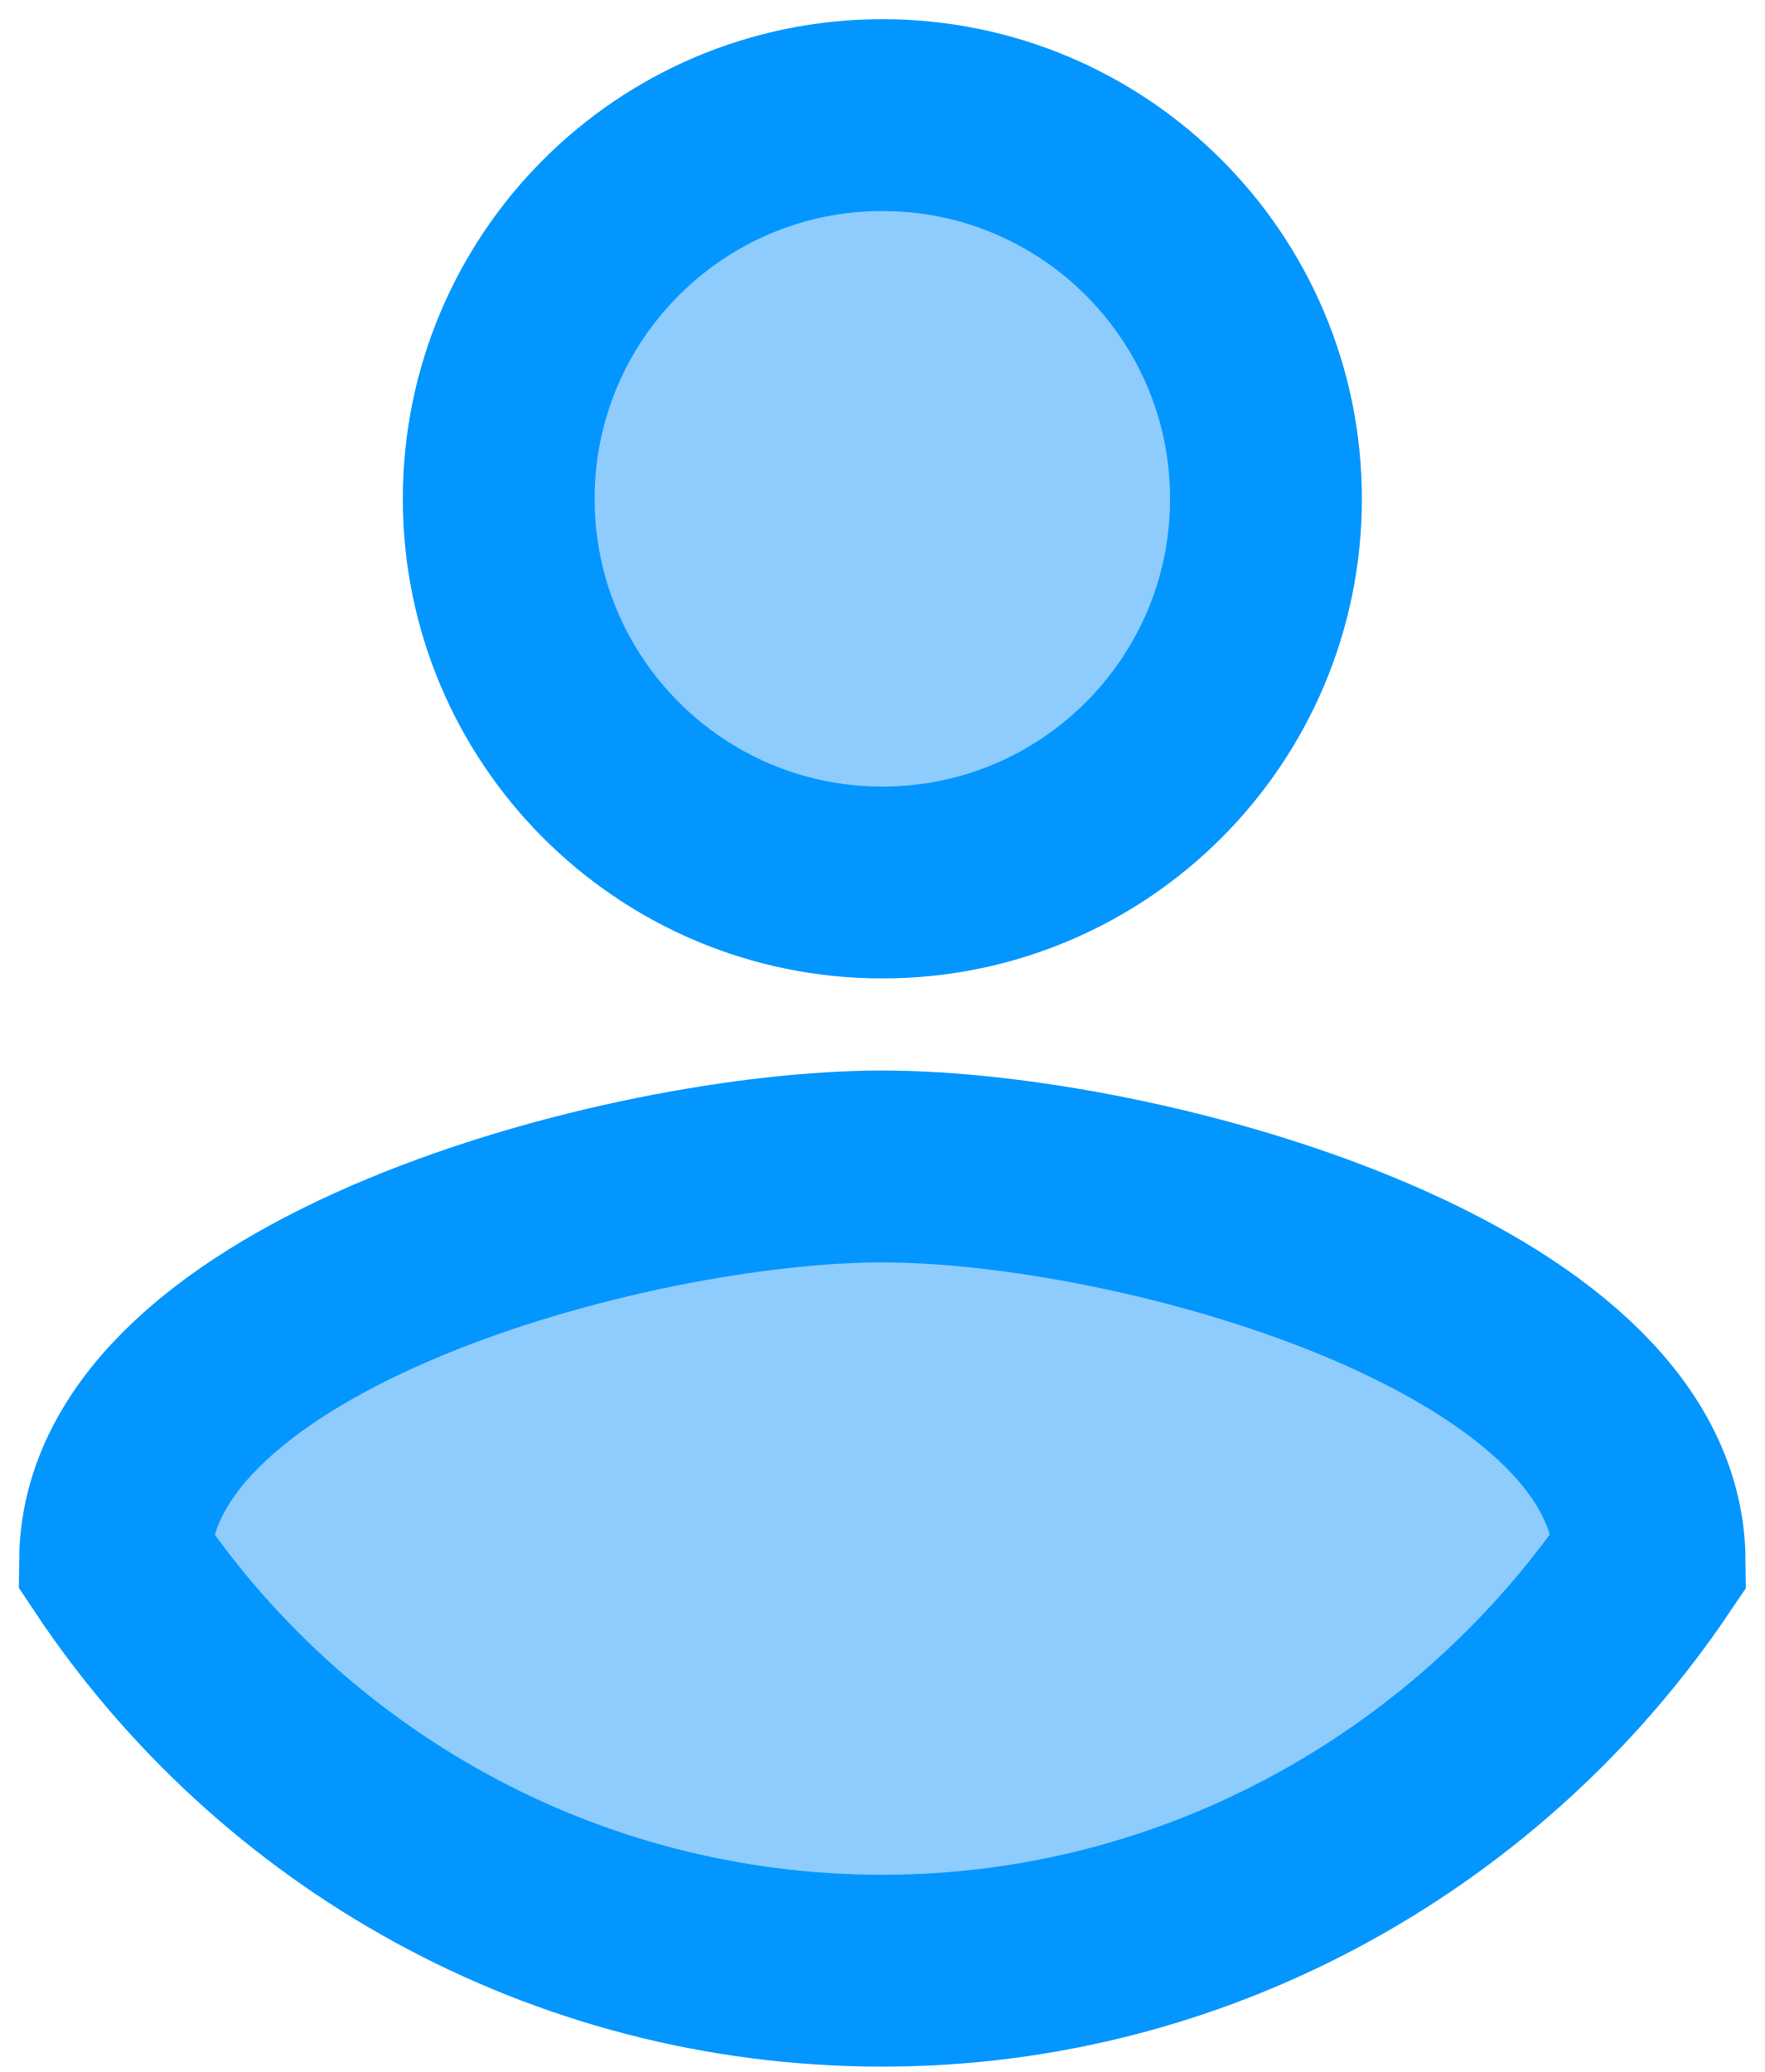
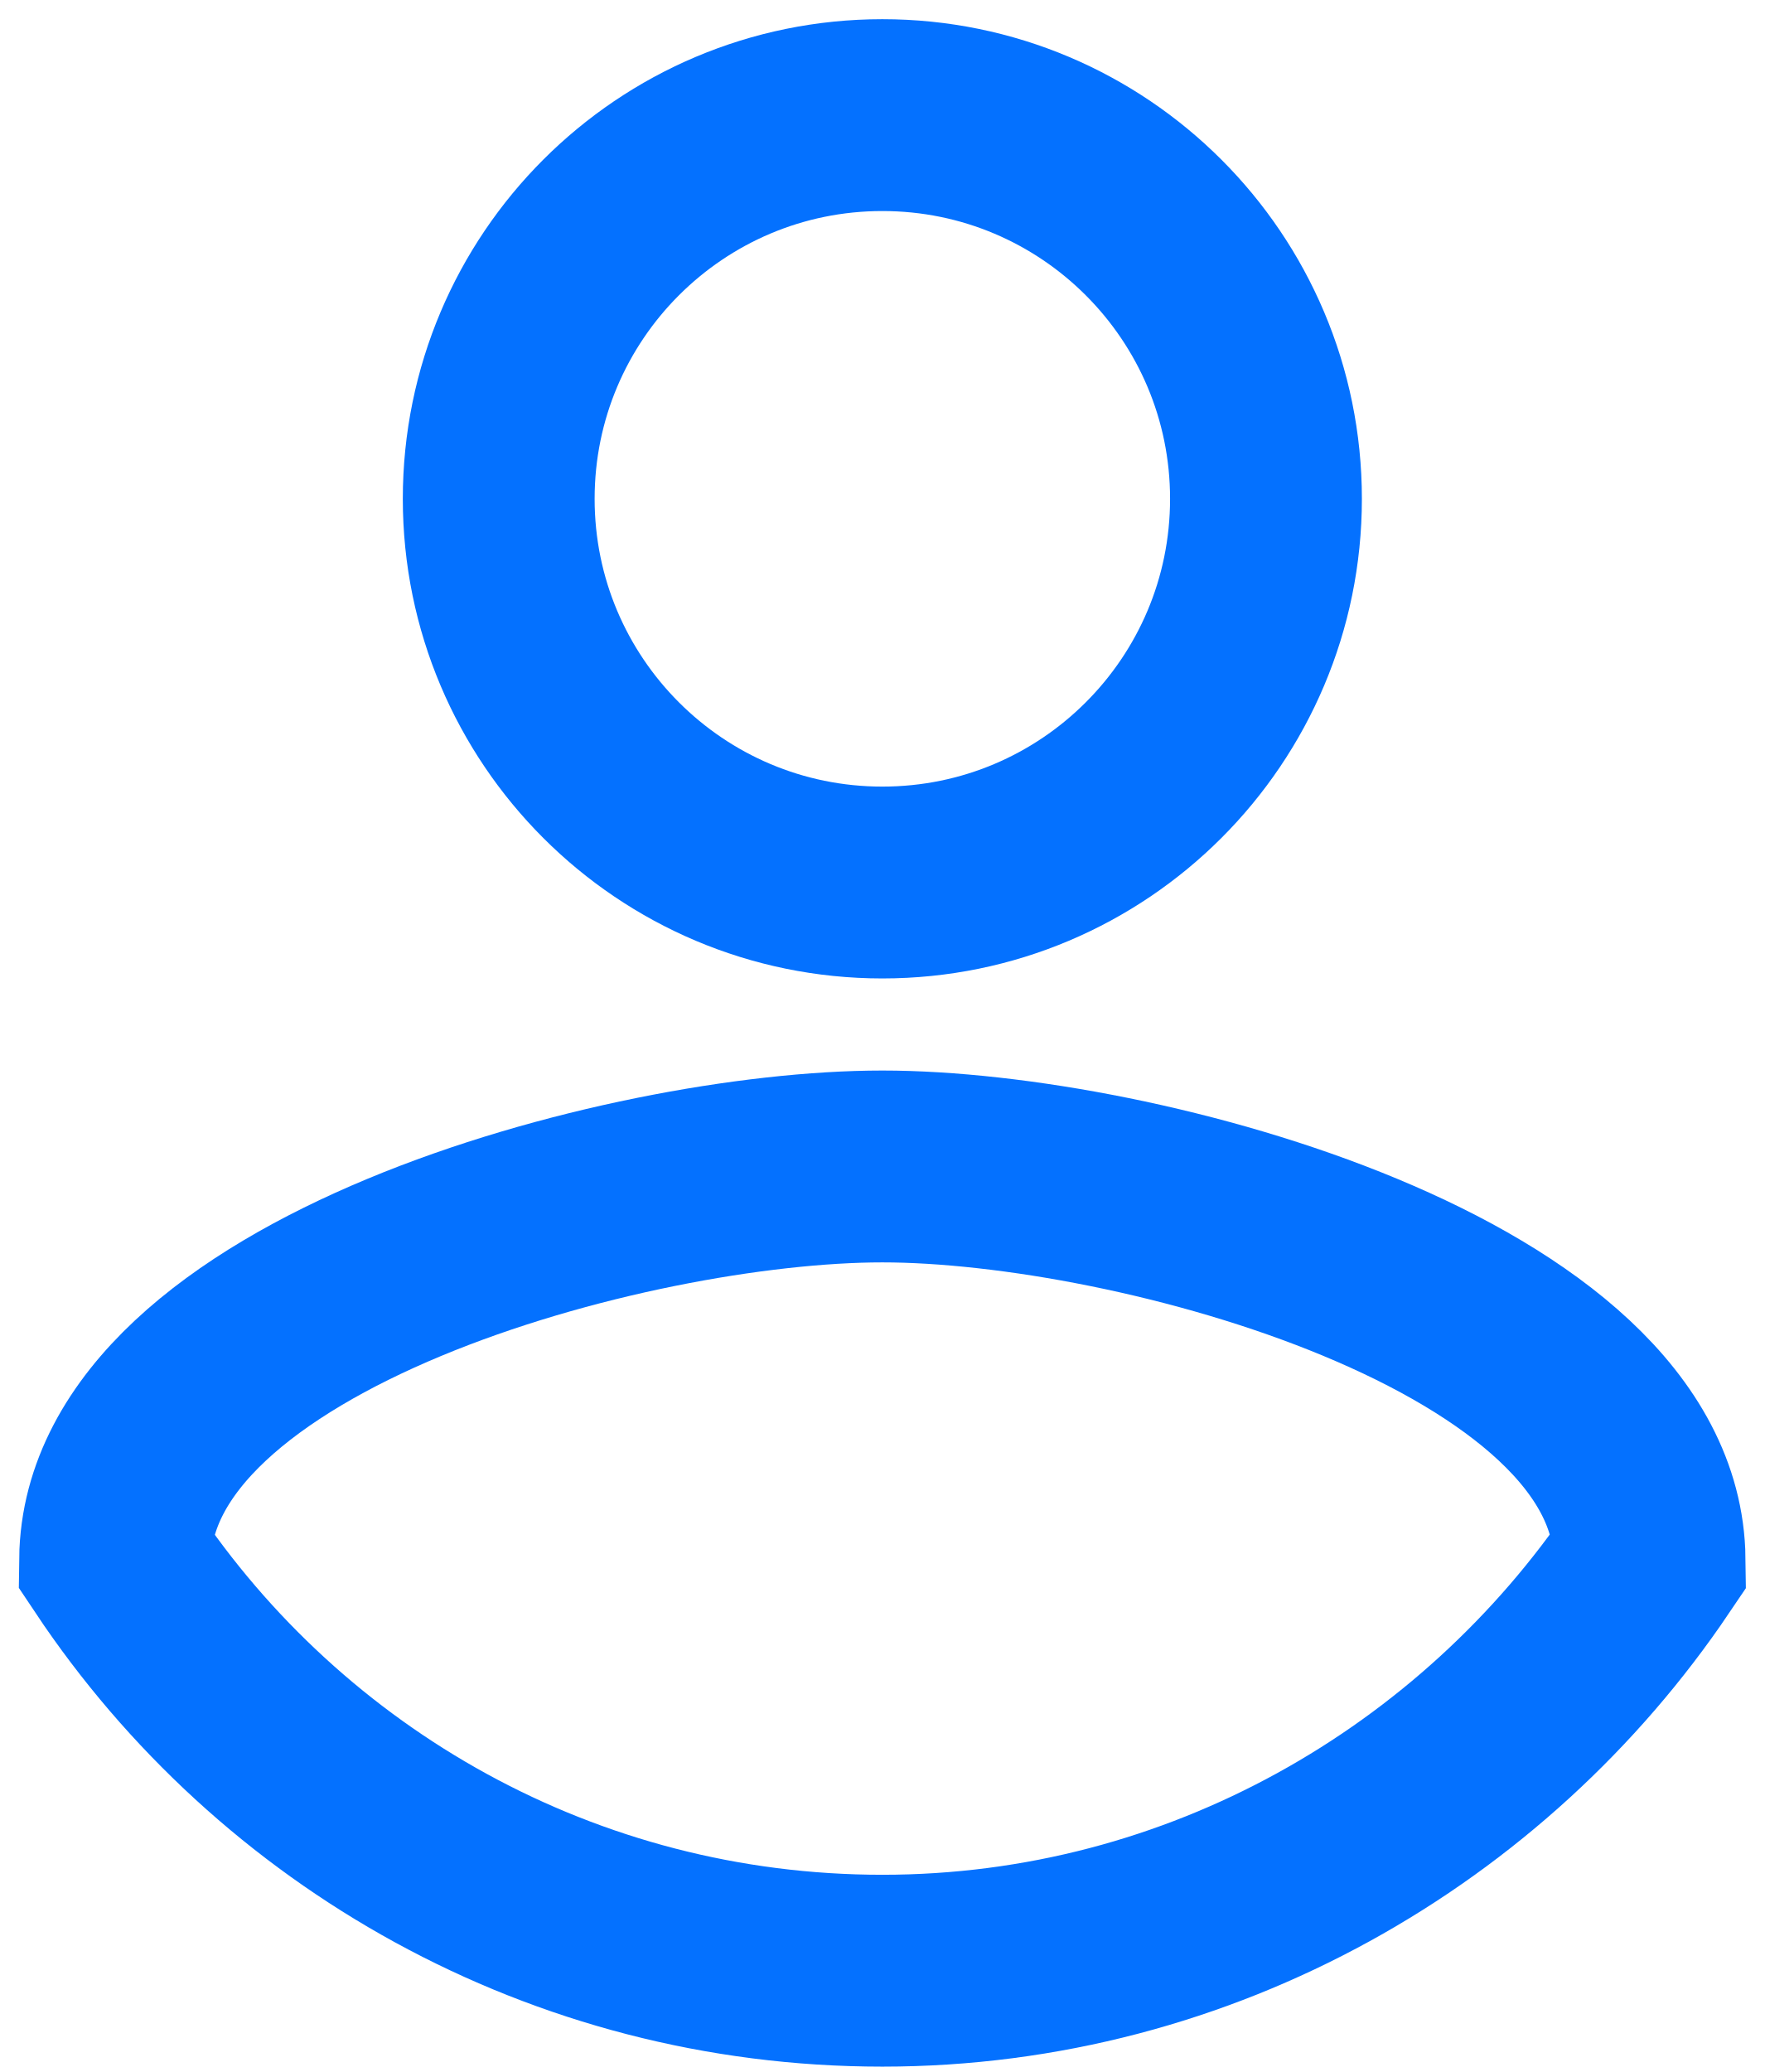
<svg xmlns="http://www.w3.org/2000/svg" width="46" height="54" viewBox="0 0 46 54" fill="none">
-   <path d="M23 23C28.523 23 33 18.523 33 13C33 7.477 28.523 3 23 3C17.477 3 13 7.477 13 13C13 18.523 17.477 23 23 23Z" fill="#8ECCFD" stroke="#0496FF" stroke-width="5" stroke-miterlimit="10" />
-   <path d="M23 51.36C14.68 51.36 7.32 47.12 3 40.64C3.08 34 16.36 30.4 23 30.4C29.64 30.4 42.92 34 43 40.64C38.68 47.04 31.32 51.36 23 51.36Z" fill="#8ECCFD" stroke="#0496FF" stroke-width="5" stroke-miterlimit="10" />
+   <path d="M23 23C28.523 23 33 18.523 33 13C33 7.477 28.523 3 23 3C17.477 3 13 7.477 13 13C13 18.523 17.477 23 23 23Z" fill="transparent" stroke="#0471FF" stroke-width="5" stroke-miterlimit="10" />
+   <path d="M23 51.36C14.68 51.36 7.32 47.12 3 40.64C3.08 34 16.36 30.4 23 30.4C29.64 30.4 42.92 34 43 40.64C38.68 47.04 31.32 51.36 23 51.36Z" fill="transparent" stroke="#0471FF" stroke-width="5" stroke-miterlimit="10" />
</svg>
